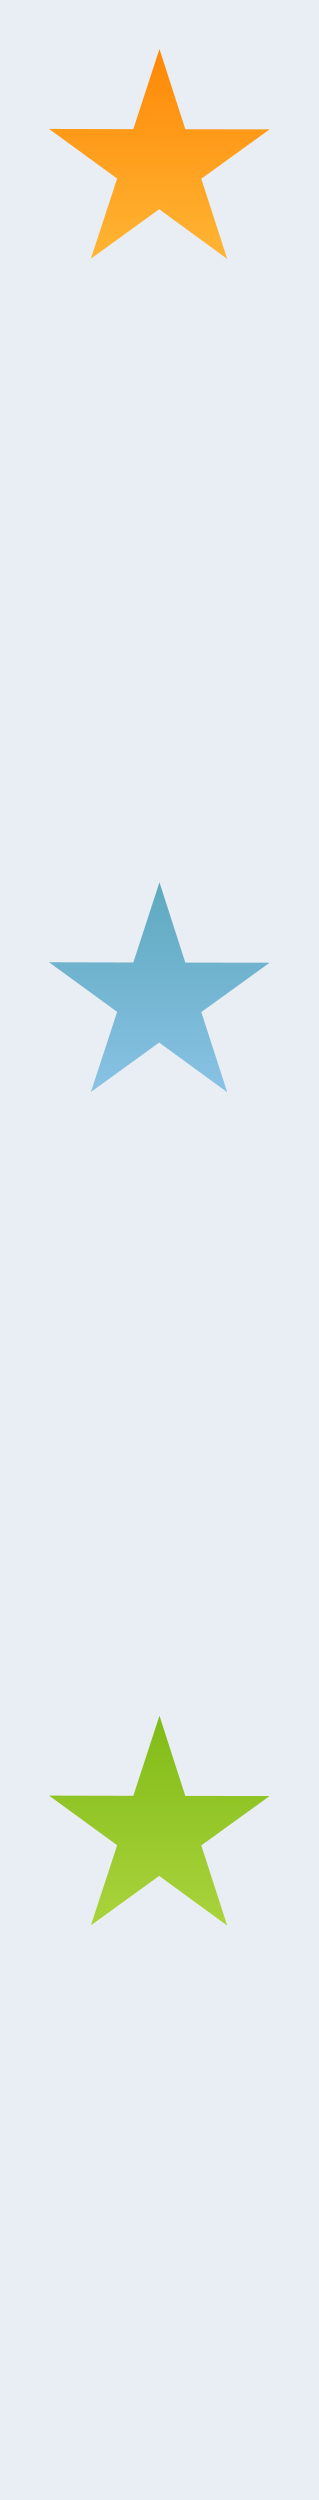
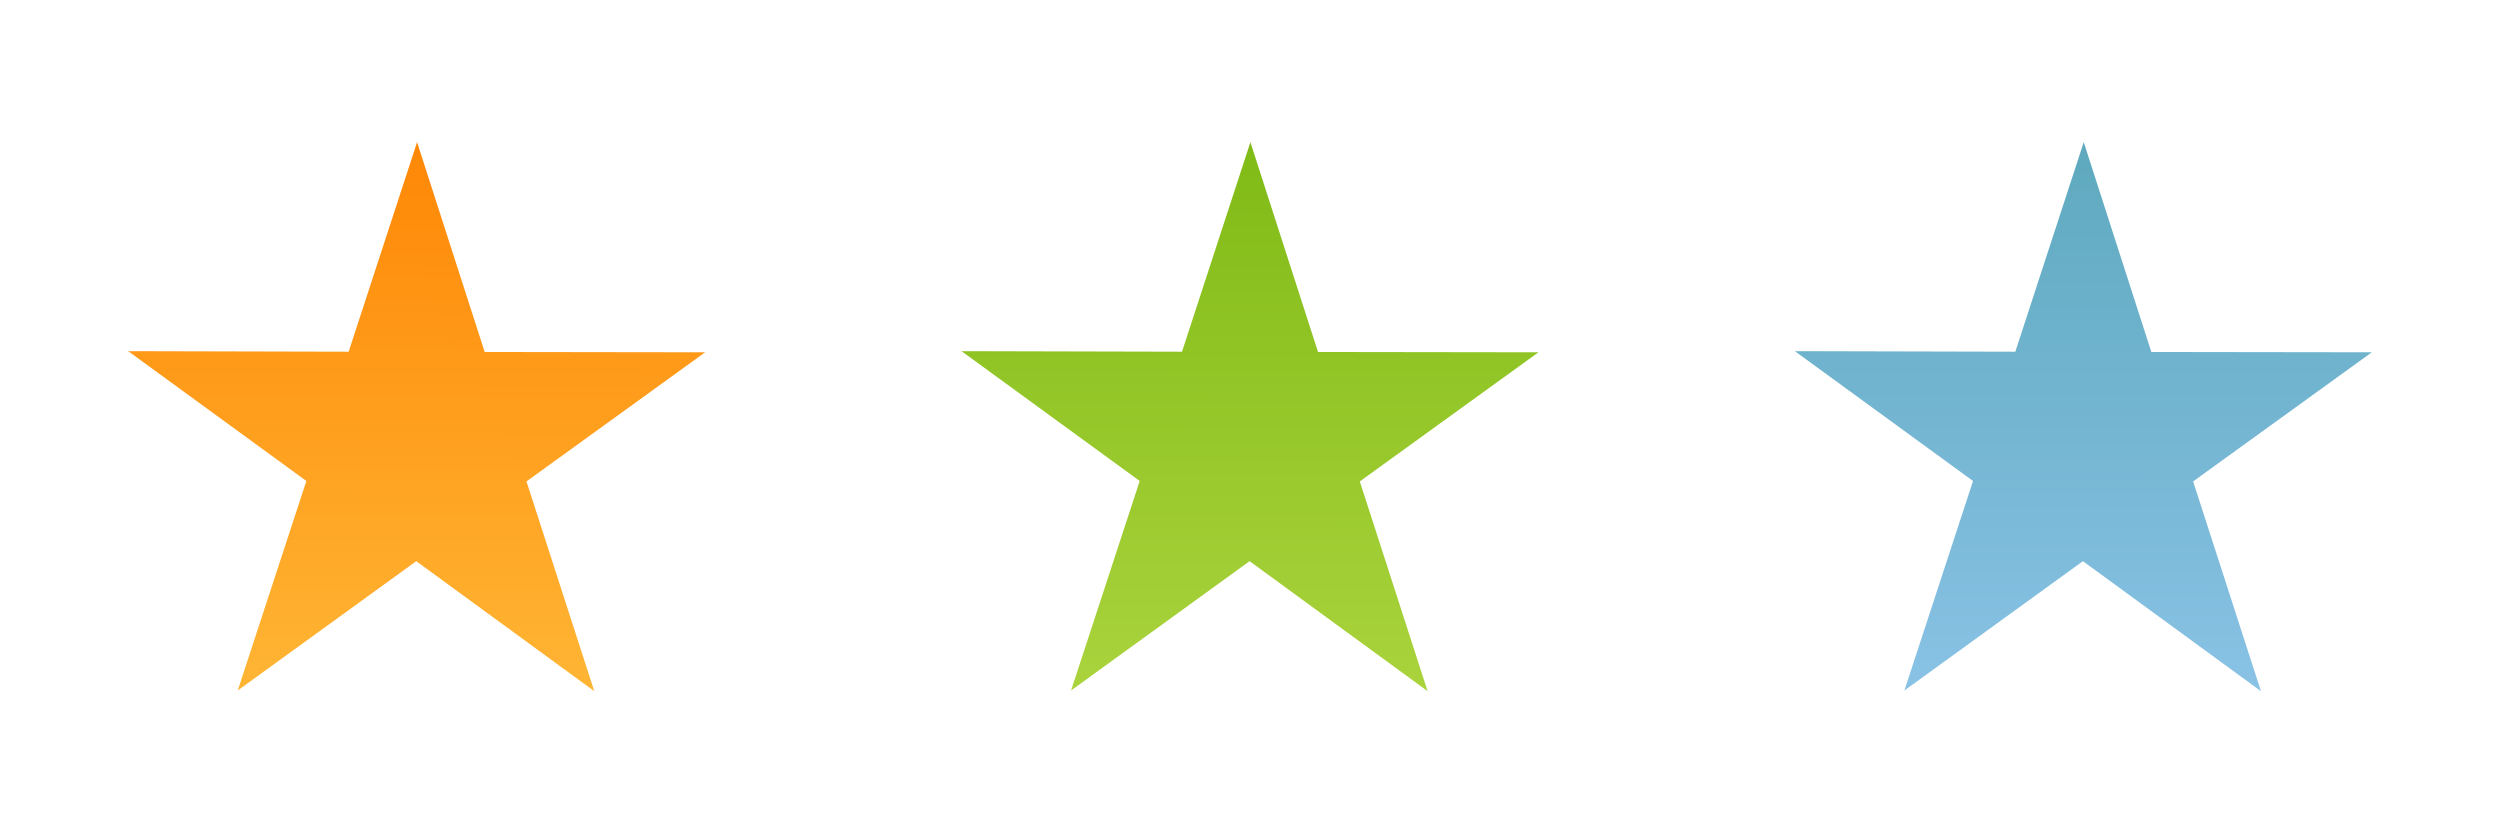
- <svg xmlns="http://www.w3.org/2000/svg" xmlns:xlink="http://www.w3.org/1999/xlink" width="65" height="510" id="svg2" version="1.1">
+ <svg xmlns="http://www.w3.org/2000/svg" xmlns:xlink="http://www.w3.org/1999/xlink" width="195" height="65" id="svg2" version="1.1">
  <defs id="defs4">
    <linearGradient id="linearGradient3823">
      <stop style="stop-color:#ffb534;stop-opacity:1;" offset="0" id="stop3825" />
      <stop style="stop-color:#ff8706;stop-opacity:1;" offset="1" id="stop3827" />
    </linearGradient>
    <linearGradient id="linearGradient3815">
      <stop style="stop-color:#89c2e5;stop-opacity:1;" offset="0" id="stop3817" />
      <stop style="stop-color:#5ea9be;stop-opacity:1;" offset="1" id="stop3819" />
    </linearGradient>
    <linearGradient id="linearGradient3807">
      <stop style="stop-color:#aad33c;stop-opacity:1;" offset="0" id="stop3809" />
      <stop style="stop-color:#80bb17;stop-opacity:1;" offset="1" id="stop3811" />
    </linearGradient>
    <linearGradient xlink:href="#linearGradient3807" id="linearGradient3813" x1="194.279" y1="600.154" x2="195.005" y2="288.522" gradientUnits="userSpaceOnUse" />
    <linearGradient xlink:href="#linearGradient3815" id="linearGradient3821" x1="194.563" y1="601.019" x2="194.931" y2="288.519" gradientUnits="userSpaceOnUse" />
    <linearGradient xlink:href="#linearGradient3823" id="linearGradient3829" x1="193.134" y1="599.948" x2="194.931" y2="287.448" gradientUnits="userSpaceOnUse" />
  </defs>
-   <g id="layer1" transform="translate(-28.61418,-395.4959)">
-     <rect style="fill:#e9eef4;fill-opacity:1;stroke:none" id="rect3854" width="167.143" height="570" x="-18.529" y="355.496" rx="15.554" ry="18.925" />
-     <path style="fill:url(#linearGradient3829);fill-opacity:1;stroke:none" id="path2985" d="M 295.22,600.43 194.157,526.62 92.807,600.034 131.775,481.11 30.634,407.406 l 125.146,0.311 38.842,-118.966 38.377,119.117 125.146,0.178 -101.428,73.308 z" transform="matrix(0.1374003,0,0,0.1374003,34.40499,365.8214)" />
-     <path style="fill:url(#linearGradient3821);fill-opacity:1;stroke:none" id="path2985-1" d="M 295.22,600.43 194.157,526.62 92.807,600.034 131.775,481.11 30.634,407.406 l 125.146,0.311 38.842,-118.966 38.377,119.117 125.146,0.178 -101.428,73.308 z" transform="matrix(0.1374003,0,0,0.1374003,34.40499,535.8214)" />
-     <path style="fill:url(#linearGradient3813);fill-opacity:1;stroke:none" id="path2985-15" d="M 295.22,600.43 194.157,526.62 92.807,600.034 131.775,481.11 30.634,407.406 l 125.146,0.311 38.842,-118.966 38.377,119.117 125.146,0.178 -101.428,73.308 z" transform="matrix(0.1374003,0,0,0.1374003,34.40499,705.8214)" />
+   <g id="layer1" transform="translate(-28.61418,-840.4959)">
+     <path style="fill:url(#linearGradient3829);fill-opacity:1;stroke:none" id="path2985" d="M 295.22,600.43 194.157,526.62 92.807,600.034 131.775,481.11 30.634,407.406 l 125.146,0.311 38.842,-118.966 38.377,119.117 125.146,0.178 -101.428,73.308 z" transform="matrix(0.1374003,0,0,0.1374003,34.40499,811.909)" />
+     <path style="fill:url(#linearGradient3821);fill-opacity:1;stroke:none" id="path2985-1" d="M 295.22,600.43 194.157,526.62 92.807,600.034 131.775,481.11 30.634,407.406 l 125.146,0.311 38.842,-118.966 38.377,119.117 125.146,0.178 -101.428,73.308 z" transform="matrix(0.1374003,0,0,0.1374003,164.405,811.909)" />
+     <path style="fill:url(#linearGradient3813);fill-opacity:1;stroke:none" id="path2985-15" d="M 295.22,600.43 194.157,526.62 92.807,600.034 131.775,481.11 30.634,407.406 l 125.146,0.311 38.842,-118.966 38.377,119.117 125.146,0.178 -101.428,73.308 z" transform="matrix(0.1374003,0,0,0.1374003,99.40499,811.909)" />
  </g>
</svg>
